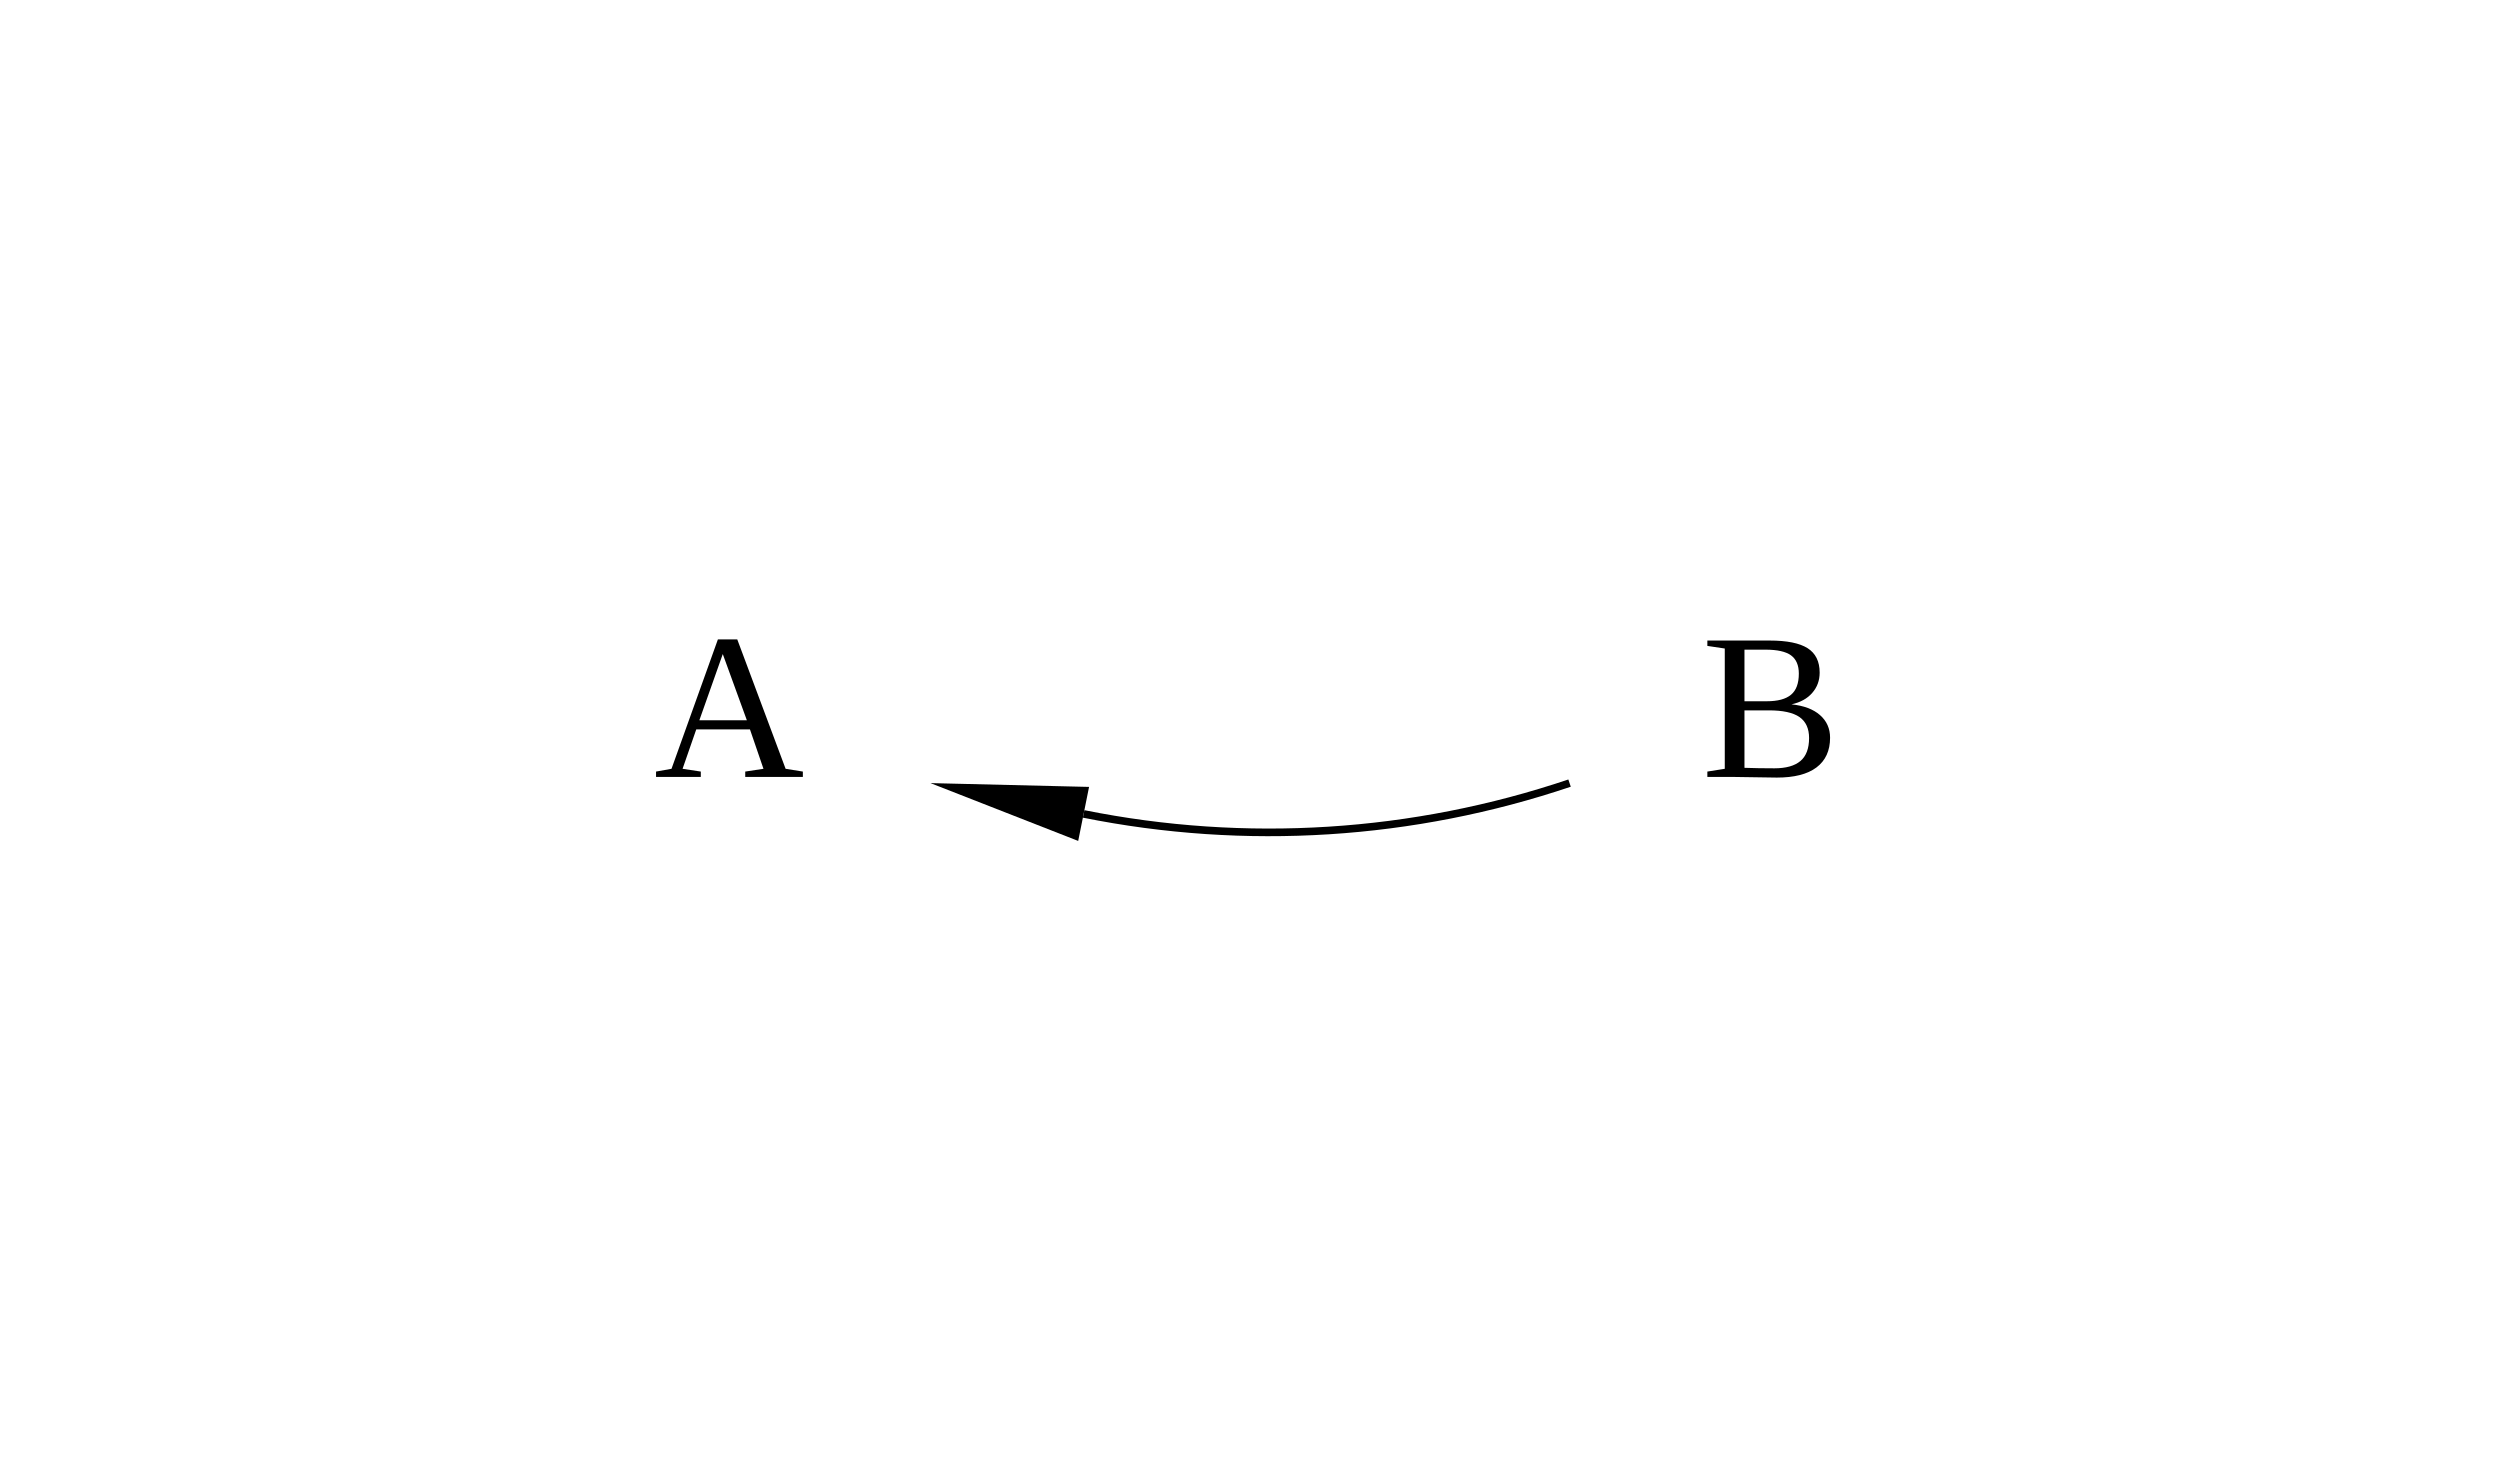
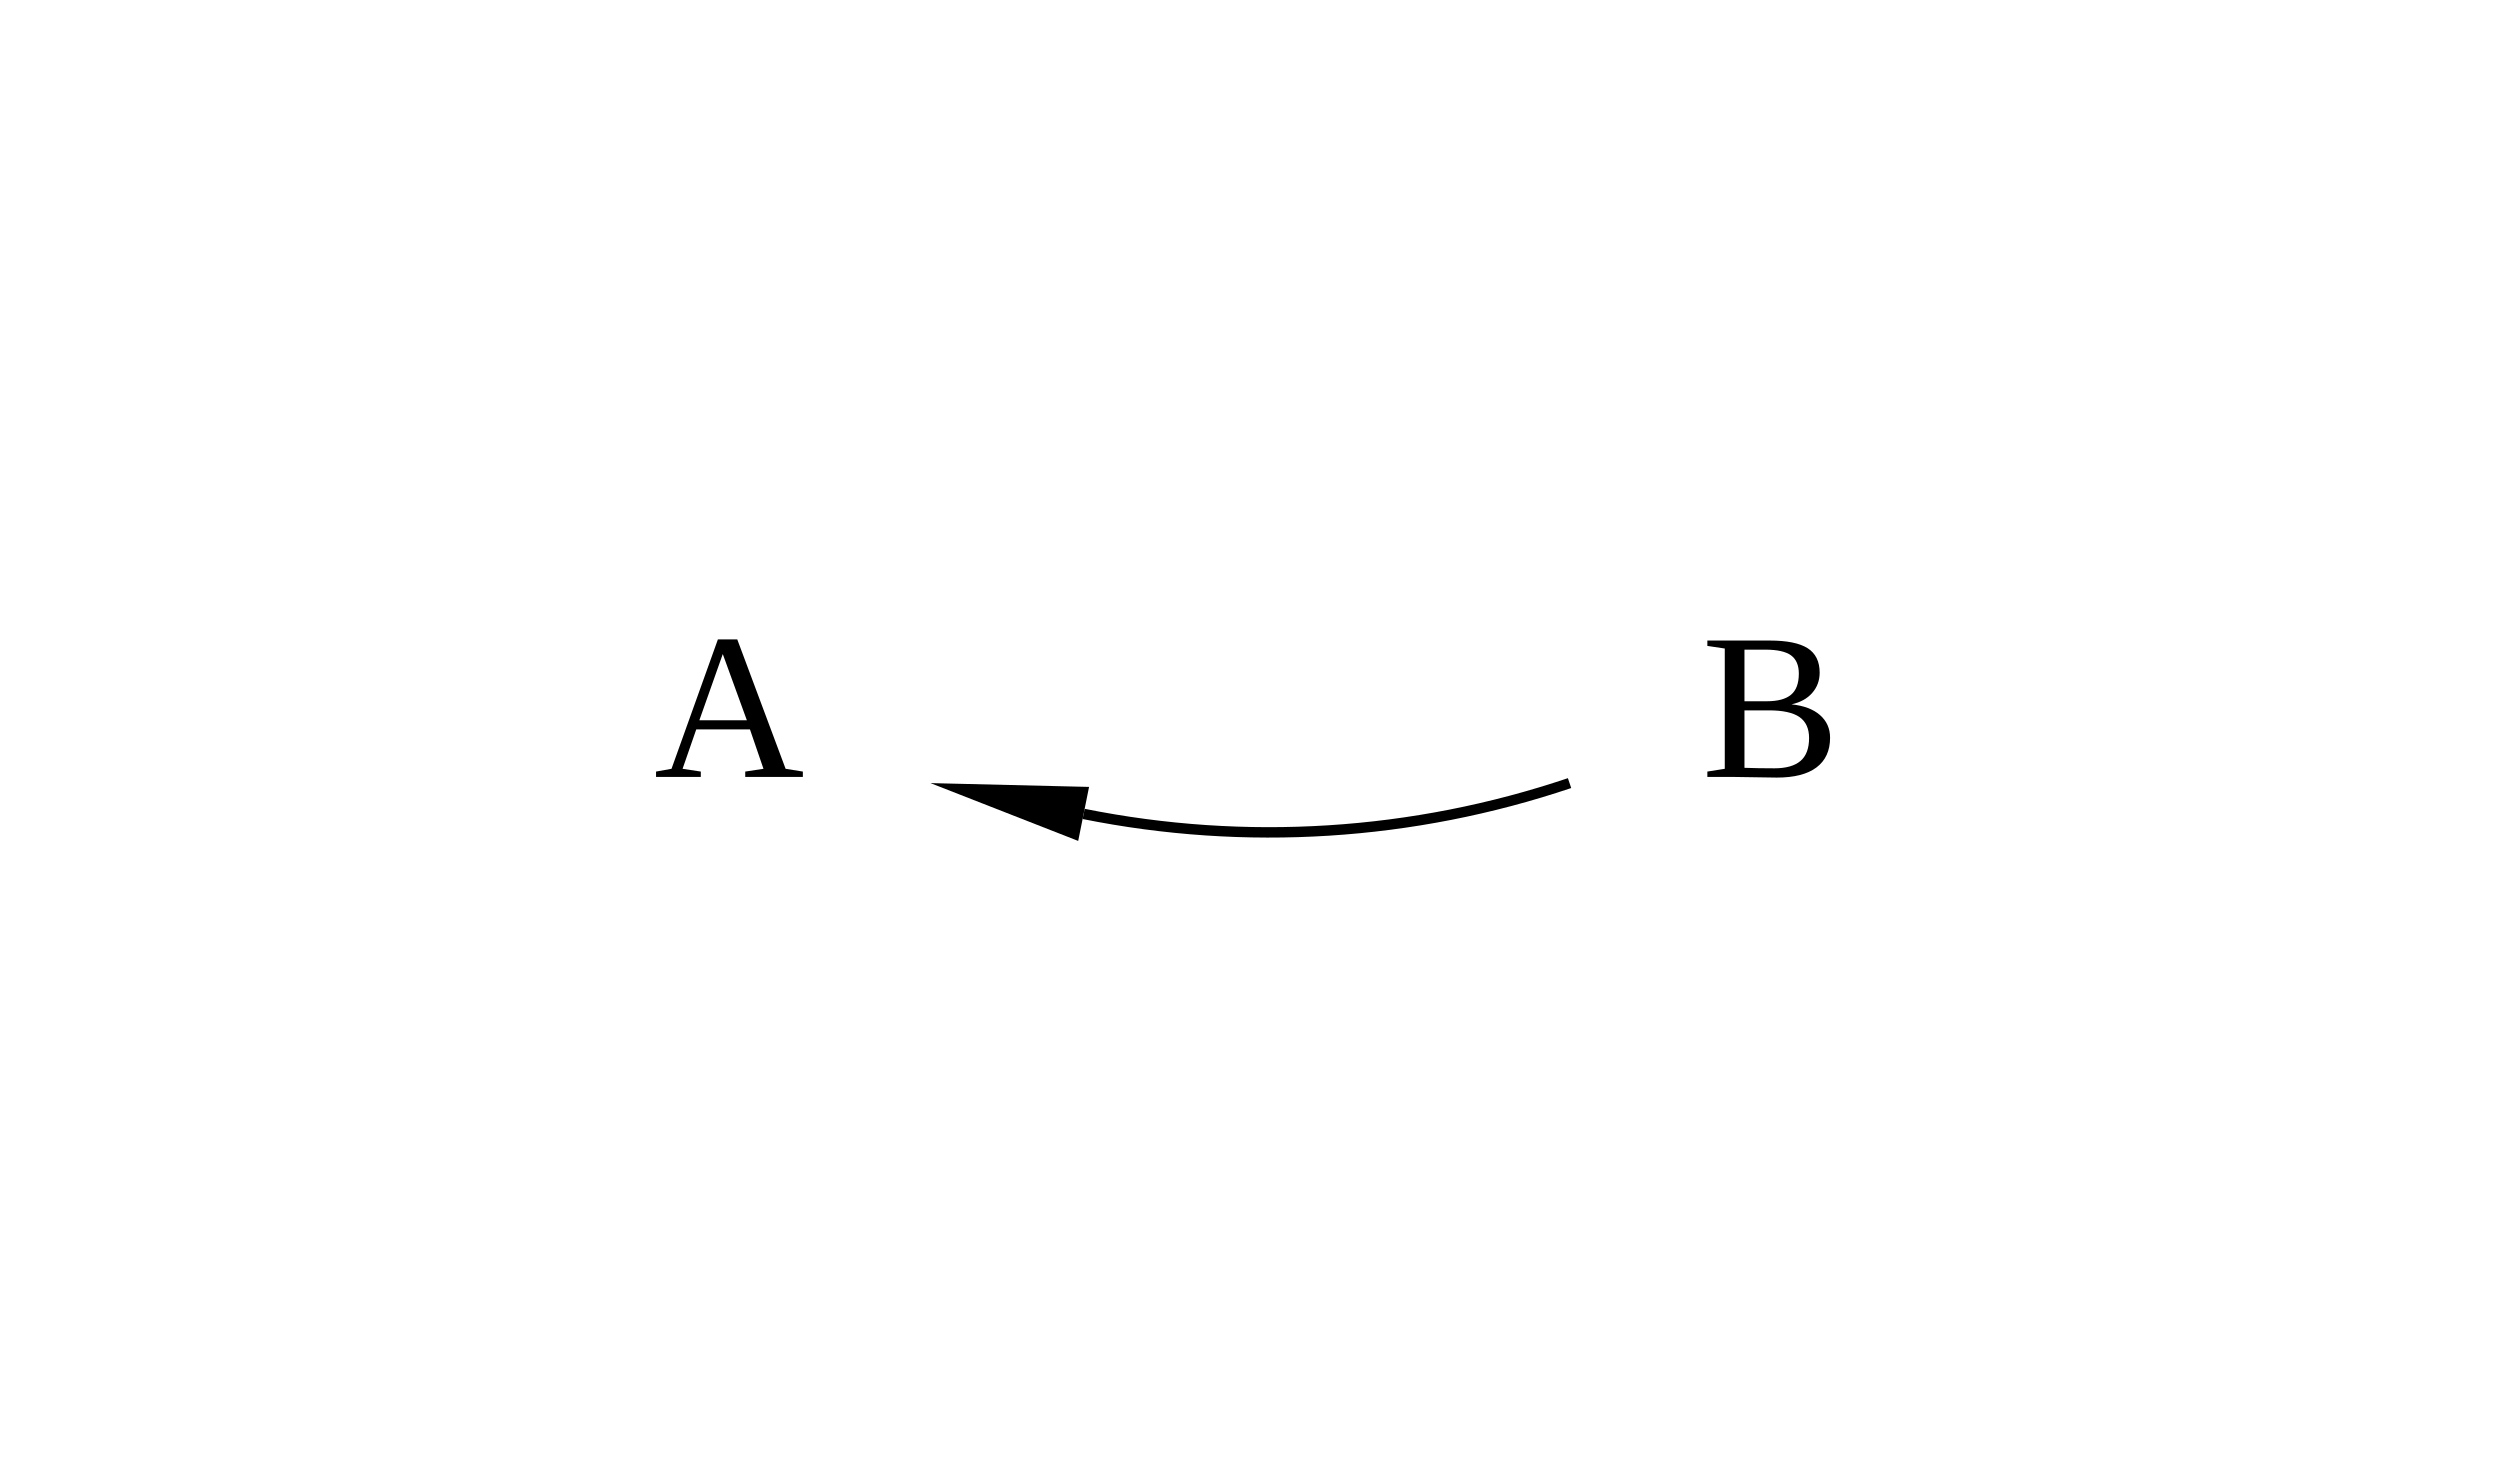
<svg xmlns="http://www.w3.org/2000/svg" height="140" stroke-opacity="1" viewBox="0 0 240 140" font-size="1" width="240" stroke="rgb(0,0,0)" version="1.1">
  <defs>
  </defs>
  <g stroke-linejoin="miter" stroke-opacity="1.0" fill-opacity="0.0" font-size="20.0px" stroke="rgb(0,0,0)" stroke-width="0.0" fill="rgb(0,0,0)" stroke-linecap="butt" stroke-miterlimit="10.0">
    <path d="M 190,70 c 0,-11.046 -8.954,-20 -20 -20c -11.046,-0 -20,8.954 -20 20c -0,11.046 8.954,20 20 20c 11.046,0 20,-8.954 20 -20Z" />
  </g>
  <g stroke-linejoin="miter" stroke-opacity="1.0" fill-opacity="1.0" font-size="20.0px" stroke="rgb(0,0,0)" stroke-width="0.0" fill="rgb(0,0,0)" stroke-linecap="butt" stroke-miterlimit="10.0">
    <text dominant-baseline="middle" transform="matrix(1,0,0,1,170,70)" stroke="none" text-anchor="middle">B
    </text>
  </g>
  <g stroke-linejoin="miter" stroke-opacity="1.0" fill-opacity="0.0" font-size="20.0px" stroke="rgb(0,0,0)" stroke-width="0.0" fill="rgb(0,0,0)" stroke-linecap="butt" stroke-miterlimit="10.0">
    <path d="M 90,70 c 0,-11.046 -8.954,-20 -20 -20c -11.046,-0 -20,8.954 -20 20c -0,11.046 8.954,20 20 20c 11.046,0 20,-8.954 20 -20Z" />
  </g>
  <g stroke-linejoin="miter" stroke-opacity="1.0" fill-opacity="1.0" font-size="20.0px" stroke="rgb(0,0,0)" stroke-width="0.0" fill="rgb(0,0,0)" stroke-linecap="butt" stroke-miterlimit="10.0">
    <text dominant-baseline="middle" transform="matrix(1,0,0,1,70,70)" stroke="none" text-anchor="middle">A
    </text>
  </g>
-   <g stroke-linejoin="miter" stroke-opacity="1.0" fill-opacity="0.0" stroke="rgb(0,0,0)" stroke-width="0.733" fill="rgb(0,0,0)" stroke-linecap="butt" stroke-miterlimit="10.0">
+   <g stroke-linejoin="miter" stroke-opacity="1.0" fill-opacity="0.0" stroke="rgb(0,0,0)" stroke-width="1.0" fill="rgb(0,0,0)" stroke-linecap="butt" stroke-miterlimit="10.0">
    <path d="M 150.677,75.178 c -15.02,5.063 -31.108,6.083 -46.648 2.958" />
  </g>
  <g stroke-linejoin="miter" stroke-opacity="1.0" fill-opacity="1.0" stroke="rgb(0,0,0)" stroke-width="0.0" fill="rgb(0,0,0)" stroke-linecap="butt" stroke-miterlimit="10.0">
  </g>
  <g stroke-linejoin="miter" stroke-opacity="1.0" fill-opacity="1.0" stroke="rgb(0,0,0)" stroke-width="0.0" fill="rgb(0,0,0)" stroke-linecap="butt" stroke-miterlimit="10.0">
  </g>
  <g stroke-linejoin="miter" stroke-opacity="1.0" fill-opacity="1.0" stroke="rgb(0,0,0)" stroke-width="0.0" fill="rgb(0,0,0)" stroke-linecap="butt" stroke-miterlimit="10.0">
    <path d="M 89.323,75.178 l 14.184,5.551 l 1.043,-5.186 Z" />
  </g>
  <g stroke-linejoin="miter" stroke-opacity="1.0" fill-opacity="1.0" stroke="rgb(0,0,0)" stroke-width="0.0" fill="rgb(0,0,0)" stroke-linecap="butt" stroke-miterlimit="10.0">
  </g>
</svg>
